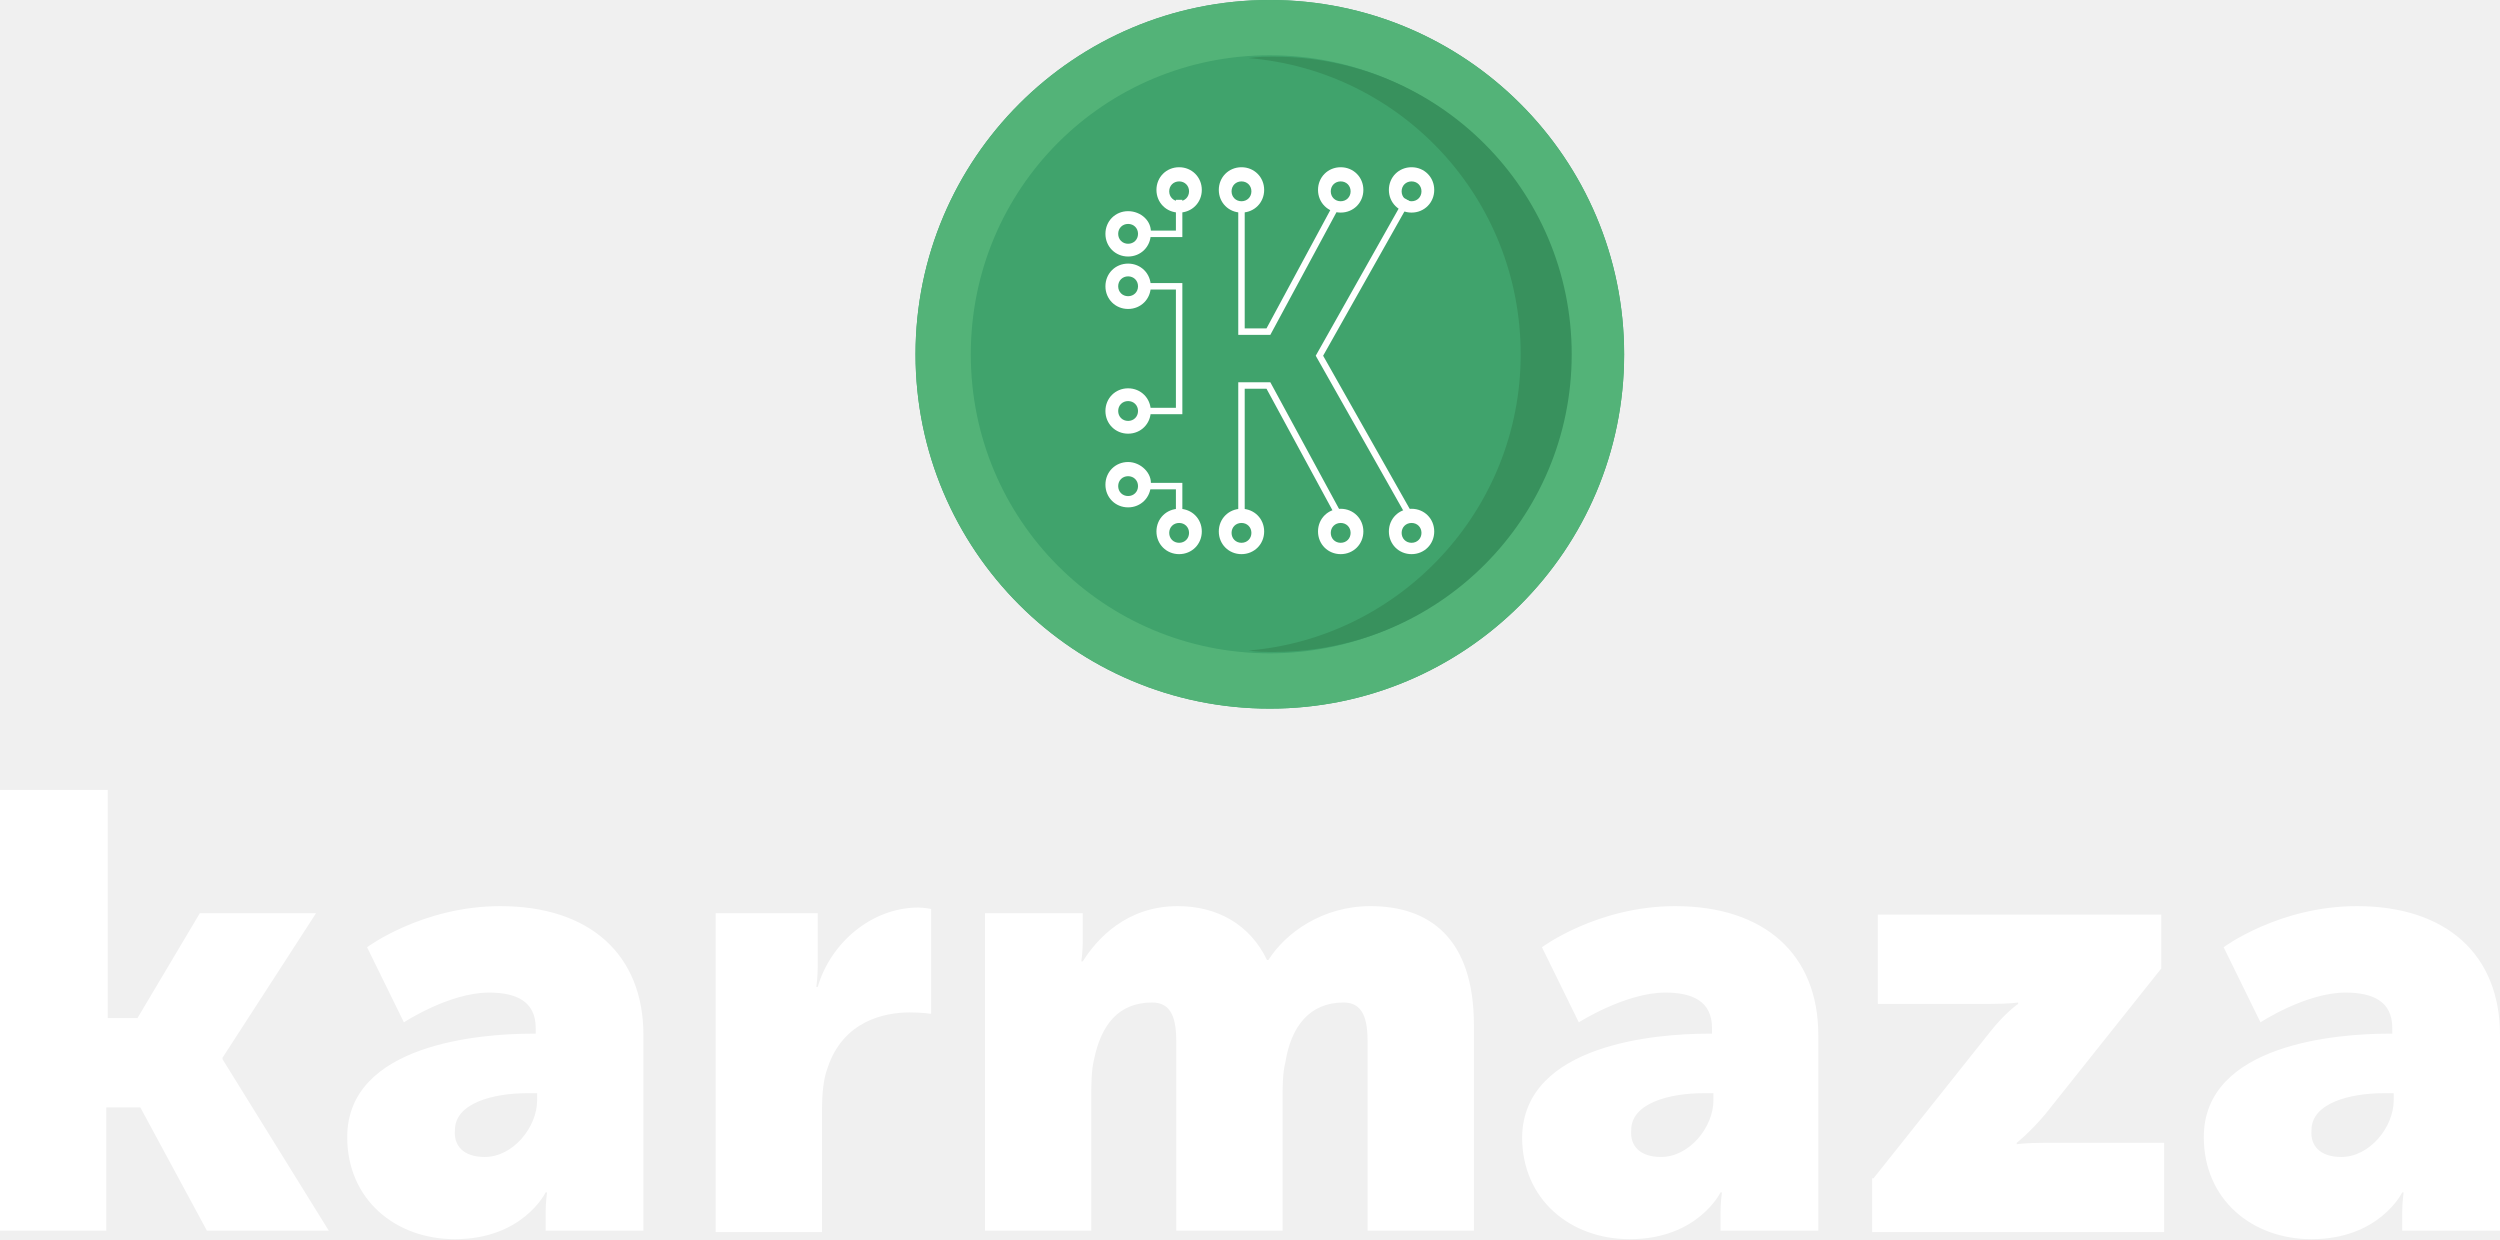
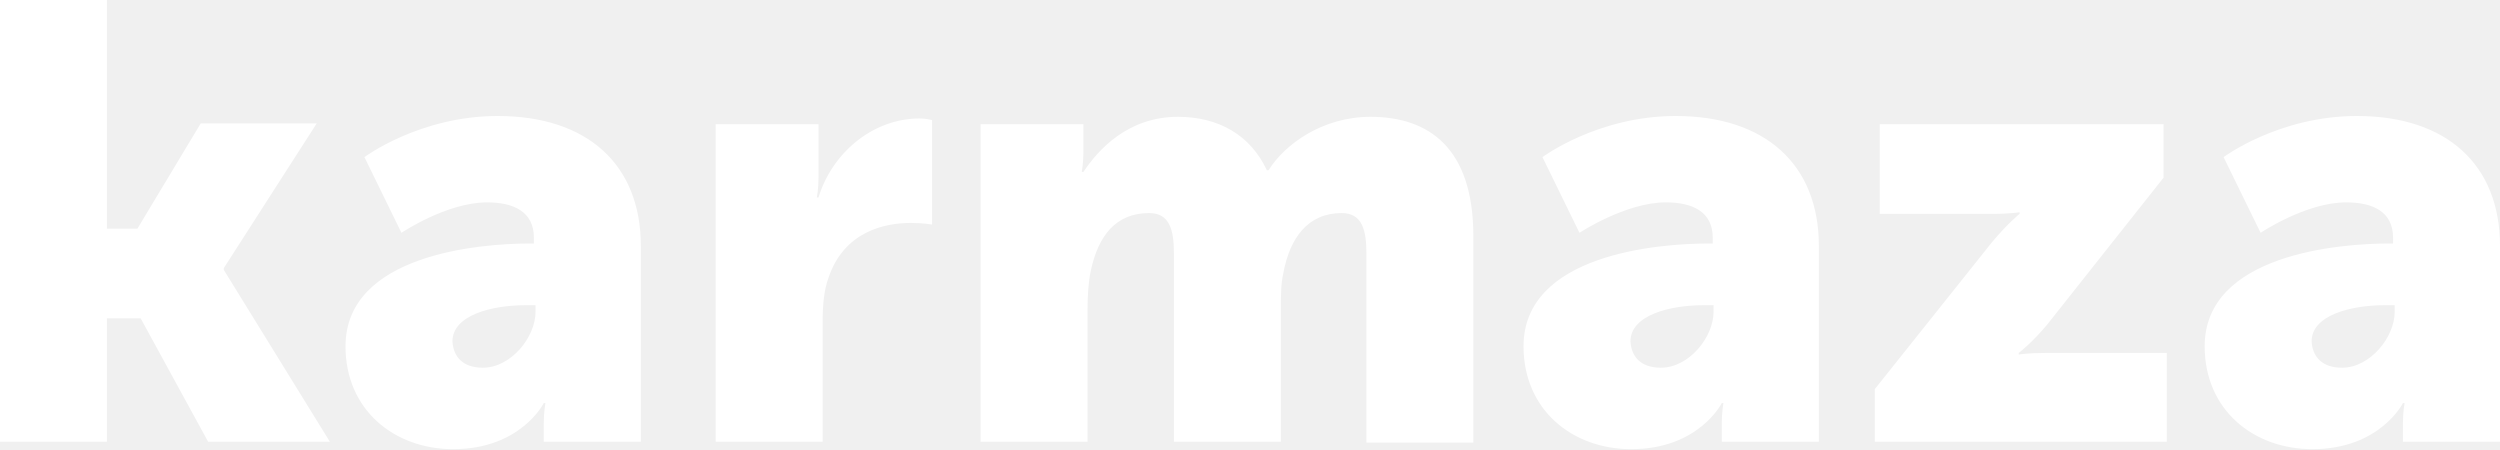
- <svg xmlns="http://www.w3.org/2000/svg" width="776.118" height="384.7" viewBox="249.648 -203.429 776.118 384.7">
-   <path d="M250.087 41.798h32.998v70.836h9.24l19.359-32.558h36.078l-29.038 44.878v.44l32.998 53.237h-37.838l-20.679-38.278h-10.559v38.278h-32.998V41.798h.439zm164.551 75.676h1.32v-1.76c0-8.36-6.16-10.999-14.519-10.999-12.319 0-26.399 9.24-26.399 9.24l-11.439-23.319s17.159-12.759 41.358-12.759c27.718 0 44.438 14.959 44.438 40.038v60.717h-30.358v-5.72c0-3.08.44-6.16.44-6.16h-.44s-7.04 14.519-28.158 14.519c-18.479 0-33.438-12.319-33.438-31.678-.002-29.039 41.796-32.119 57.195-32.119zm-14.519 38.278c8.8 0 16.279-9.24 16.279-17.599v-2.2h-3.08c-10.559 0-22.439 3.08-22.439 11.439-.439 4.84 2.64 8.36 9.24 8.36zm71.716-75.676h31.678v16.719c0 3.08-.44 6.16-.44 6.16h.44c3.96-13.639 16.719-24.639 31.238-24.639 1.76 0 3.96.44 3.96.44v32.558s-2.64-.44-6.6-.44c-7.92 0-20.679 2.64-25.519 17.159-1.32 3.52-1.76 7.92-1.76 13.639v37.398h-32.998l.001-98.994zm82.276 0h31.678v8.8c0 3.08-.44 6.16-.44 6.16h.44c4.4-7.04 13.639-17.159 29.478-17.159 12.319 0 22.439 5.72 27.718 16.719h.44c5.28-8.36 16.719-16.719 31.678-16.719 18.039 0 32.118 9.68 32.118 36.958v63.797h-32.998v-58.517c0-7.04-1.32-12.319-7.48-12.319-10.559 0-16.279 7.48-18.039 18.479-.88 3.52-.88 7.48-.88 11.439v40.918h-32.998v-58.517c0-7.04-1.32-12.319-7.48-12.319-10.559 0-15.839 7.04-18.039 17.599-.88 3.52-.88 7.92-.88 12.319v40.918h-32.998V80.076h-1.318zm225.707 37.398h1.32v-1.76c0-8.36-6.16-10.999-14.519-10.999-12.319 0-26.839 9.24-26.839 9.24l-11.439-23.319s17.159-12.759 41.358-12.759c27.718 0 44.438 14.959 44.438 40.038v60.717h-30.358v-5.72c0-3.08.44-6.16.44-6.16h-.44s-7.04 14.519-28.158 14.519c-18.479 0-33.438-12.319-33.438-31.678.439-29.039 42.236-32.119 57.635-32.119zm-14.519 38.278c8.799 0 16.279-9.24 16.279-17.599v-2.2h-3.08c-10.559 0-22.439 3.08-22.439 11.439-.439 4.84 2.64 8.36 9.24 8.36zm65.997 6.599l36.078-45.317c4.84-6.16 8.8-8.8 8.8-8.8v-.44s-2.64.44-8.8.44h-34.758V80.516h87.995v16.719l-36.078 45.317c-4.84 5.72-8.799 8.8-8.799 8.8v.44s2.64-.44 8.799-.44h36.958v27.718h-90.635v-16.719h.44zm159.711-44.877h1.32v-1.76c0-8.36-6.16-10.999-14.519-10.999-12.319 0-26.399 9.24-26.399 9.24L939.97 90.636s17.159-12.759 41.358-12.759c27.718 0 44.438 14.959 44.438 40.038v60.717h-30.358v-5.72c0-3.08.44-6.16.44-6.16h-.44s-7.04 14.519-28.158 14.519c-18.479 0-33.438-12.319-33.438-31.678-.002-29.039 41.796-32.119 57.195-32.119zm-14.519 38.278c8.8 0 16.279-9.24 16.279-17.599v-2.2h-3.08c-10.559 0-22.439 3.08-22.439 11.439-.44 4.84 2.64 8.36 9.24 8.36z" fill="#FFF" />
-   <circle fill="#40A36C" cx="643.863" cy="-93.435" r="109.994" />
-   <path fill="#53B378" d="M643.863-203.429c-60.717 0-109.994 49.277-109.994 109.994S583.146 16.559 643.863 16.559 753.857-32.718 753.857-93.435 704.58-203.429 643.863-203.429zm0 202.829c-51.477 0-92.835-41.358-92.835-92.835s41.358-92.835 92.835-92.835 92.835 41.358 92.835 92.835C736.698-42.398 695.34-.6 643.863-.6z" />
-   <path fill="none" stroke="#FFF" stroke-width="2" stroke-miterlimit="10" d="M635.063-139.632v39.157h8.36l21.119-39.157m-29.479 97.234v-41.357h8.36l22.439 41.357m20.679-98.994l-27.279 48.397 28.599 50.597m-72.156-98.994v10.559h-11m11 87.995v-9.679h-11m0-62.037h11v38.718h-11" />
-   <path fill="#FFF" d="M687.861-151.512c-3.96 0-7.04 3.08-7.04 7.04s3.08 7.04 7.04 7.04 7.04-3.08 7.04-7.04-3.081-7.04-7.04-7.04zm0 10.56c-1.76 0-3.08-1.32-3.08-3.08s1.32-3.08 3.08-3.08 3.08 1.32 3.08 3.08c-.001 1.76-1.321 3.08-3.08 3.08zm-21.999-10.56c-3.96 0-7.04 3.08-7.04 7.04s3.08 7.04 7.04 7.04 7.04-3.08 7.04-7.04-3.08-7.04-7.04-7.04zm0 10.56c-1.76 0-3.08-1.32-3.08-3.08s1.32-3.08 3.08-3.08 3.08 1.32 3.08 3.08-1.32 3.08-3.08 3.08zm-30.799-10.56c-3.96 0-7.04 3.08-7.04 7.04s3.08 7.04 7.04 7.04 7.04-3.08 7.04-7.04-3.08-7.04-7.04-7.04zm0 10.56c-1.76 0-3.08-1.32-3.08-3.08s1.32-3.08 3.08-3.08 3.08 1.32 3.08 3.08-1.32 3.08-3.08 3.08zm-19.358-10.56c-3.96 0-7.04 3.08-7.04 7.04s3.08 7.04 7.04 7.04 7.04-3.08 7.04-7.04-3.081-7.04-7.04-7.04zm0 10.56c-1.76 0-3.08-1.32-3.08-3.08s1.32-3.08 3.08-3.08 3.08 1.32 3.08 3.08c-.001 1.76-1.321 3.08-3.08 3.08zm-15.84 3.079c-3.96 0-7.04 3.08-7.04 7.04s3.08 7.04 7.04 7.04 7.04-3.08 7.04-7.04c.44-3.96-3.08-7.04-7.04-7.04zm0 10.12c-1.76 0-3.08-1.32-3.08-3.08s1.32-3.08 3.08-3.08 3.08 1.32 3.08 3.08-1.32 3.08-3.08 3.08zm0 6.16c-3.96 0-7.04 3.08-7.04 7.04s3.08 7.04 7.04 7.04 7.04-3.08 7.04-7.04c0-3.961-3.08-7.04-7.04-7.04zm0 10.119c-1.76 0-3.08-1.32-3.08-3.08s1.32-3.08 3.08-3.08 3.08 1.32 3.08 3.08-1.32 3.08-3.08 3.08zm0 28.598c-3.96 0-7.04 3.08-7.04 7.04s3.08 7.04 7.04 7.04 7.04-3.08 7.04-7.04-3.08-7.04-7.04-7.04zm0 10.12c-1.76 0-3.08-1.32-3.08-3.08s1.32-3.08 3.08-3.08 3.08 1.32 3.08 3.08-1.32 3.08-3.08 3.08zm0 12.759c-3.96 0-7.04 3.08-7.04 7.04s3.08 7.04 7.04 7.04 7.04-3.08 7.04-7.04c.44-3.52-3.08-7.04-7.04-7.04zm0 10.56c-1.76 0-3.08-1.32-3.08-3.08s1.32-3.08 3.08-3.08 3.08 1.32 3.08 3.08-1.32 3.08-3.08 3.08zm15.84 3.959c-3.96 0-7.04 3.08-7.04 7.04s3.08 7.04 7.04 7.04 7.04-3.08 7.04-7.04c-.001-3.96-3.081-7.04-7.04-7.04zm0 10.56c-1.76 0-3.08-1.32-3.08-3.08s1.32-3.08 3.08-3.08 3.08 1.32 3.08 3.08-1.321 3.08-3.08 3.08zm19.358-10.56c-3.96 0-7.04 3.08-7.04 7.04s3.08 7.04 7.04 7.04 7.04-3.08 7.04-7.04-3.08-7.04-7.04-7.04zm0 10.56c-1.76 0-3.08-1.32-3.08-3.08s1.32-3.08 3.08-3.08 3.08 1.32 3.08 3.08-1.32 3.08-3.08 3.08zm30.799-10.56c-3.96 0-7.04 3.08-7.04 7.04s3.08 7.04 7.04 7.04 7.04-3.08 7.04-7.04c-.001-3.96-3.08-7.04-7.04-7.04zm0 10.56c-1.76 0-3.08-1.32-3.08-3.08s1.32-3.08 3.08-3.08 3.08 1.32 3.08 3.08-1.32 3.08-3.08 3.08zm21.999-10.56c-3.96 0-7.04 3.08-7.04 7.04s3.08 7.04 7.04 7.04 7.04-3.08 7.04-7.04c-.001-3.96-3.081-7.04-7.04-7.04zm0 10.56c-1.76 0-3.08-1.32-3.08-3.08s1.32-3.08 3.08-3.08 3.08 1.32 3.08 3.08-1.321 3.08-3.08 3.08z" />
-   <path fill="#38915D" d="M721.739-93.435c0-48.397-36.958-87.995-84.475-91.955 2.64-.44 5.28-.44 7.92-.44 51.037 0 92.395 41.358 92.395 92.395S696.221-1.04 645.184-1.04c-2.64 0-5.28 0-7.92-.44 47.077-3.96 84.475-43.558 84.475-91.955z" />
+ <svg xmlns="http://www.w3.org/2000/svg" width="2152.155" height="386.665" viewBox="931.255 1322.501 2152.155 386.665">
+   <path d="M931.255 1322.501h92.063v196.874h26.203l54.53-90.647h99.853l-80.024 124.639v1.416l91.355 148.009h-104.81l-58.071-106.227h-29.035v106.227h-92.063l-.001-380.291zm456.067 209.621h3.541v-4.957c0-22.662-17.704-30.452-40.366-30.452-34.701 0-73.651 26.203-73.651 26.203l-31.868-65.152s47.448-35.409 114.725-35.409c77.191 0 123.223 41.783 123.223 111.892v168.547h-83.565v-16.288c0-9.206 1.416-16.996 1.416-16.996h-1.416s-19.829 39.658-77.9 39.658c-50.989 0-92.771-33.993-92.771-88.522 0-79.318 116.141-88.524 158.632-88.524zm-40.366 106.935c24.078 0 45.323-26.203 45.323-48.156v-5.665h-8.498c-29.035 0-63.028 8.498-63.028 31.16.708 12.746 8.498 22.661 26.203 22.661zm200.414-209.621h88.522v46.032c0 9.206-1.416 16.996-1.416 16.996h1.416c11.331-37.533 46.032-67.985 87.106-67.985 5.666 0 10.623 1.416 10.623 1.416v89.939s-7.082-1.416-18.413-1.416c-21.954 0-57.363 7.082-70.818 47.448-3.541 9.914-4.957 21.953-4.957 37.533v103.394h-92.063v-273.357zm228.034 0h88.522v24.078c0 9.206-1.416 16.996-1.416 16.996h1.416c12.747-19.121 38.242-47.448 81.441-47.448 34.701 0 62.32 15.58 76.483 46.032h1.416c14.164-22.662 46.74-46.032 87.814-46.032 50.281 0 88.522 26.911 88.522 102.686v177.753h-92.063V1540.62c0-19.829-3.541-34.701-21.245-34.701-29.035 0-44.615 21.245-50.281 51.697-2.125 9.206-2.125 20.537-2.125 31.868v113.309h-92.063V1540.62c0-19.829-3.541-34.701-21.245-34.701-29.035 0-43.907 19.829-50.281 49.573-2.125 9.915-2.833 21.953-2.833 33.993v113.309h-92.063v-273.358h.001zm626.738 102.686h3.541v-4.957c0-22.662-17.704-30.452-40.366-30.452-34.701 0-74.359 26.203-74.359 26.203l-31.868-65.152s47.448-35.409 114.725-35.409c77.191 0 123.223 41.783 123.223 111.892v168.547h-83.565v-16.288c0-9.206 1.417-16.996 1.417-16.996h-1.417s-19.829 39.658-77.9 39.658c-50.989 0-92.771-33.993-92.771-88.522 0-79.318 116.141-88.524 159.34-88.524zm-41.075 106.935c24.078 0 45.323-26.203 45.323-48.156v-5.665h-8.498c-29.035 0-63.028 8.498-63.028 31.16.709 12.746 8.499 22.661 26.203 22.661zm184.127 18.412l100.562-126.056c14.164-16.996 24.078-24.786 24.078-24.786v-1.416s-7.082 1.416-24.078 1.416h-96.312v-77.192h244.322v46.032l-99.853 126.056c-13.455 16.288-24.786 24.786-24.786 24.786v1.416s7.082-1.416 24.786-1.416h102.686v76.483h-251.404v-45.323zm442.611-125.347h3.541v-4.957c0-22.662-17.704-30.452-40.366-30.452-34.701 0-73.651 26.203-73.651 26.203l-31.868-65.152s47.448-35.409 114.725-35.409c77.191 0 123.223 41.783 123.223 111.892v168.547h-83.565v-16.288c0-9.206 1.417-16.996 1.417-16.996h-1.417s-19.829 39.658-77.9 39.658c-50.989 0-92.771-33.993-92.771-88.522 0-79.318 116.142-88.524 158.632-88.524zm-40.366 106.935c24.078 0 45.323-26.203 45.323-48.156v-5.665h-8.498c-29.035 0-63.028 8.498-63.028 31.16.709 12.746 8.499 22.661 26.203 22.661z" fill="#FFF" />
</svg>
